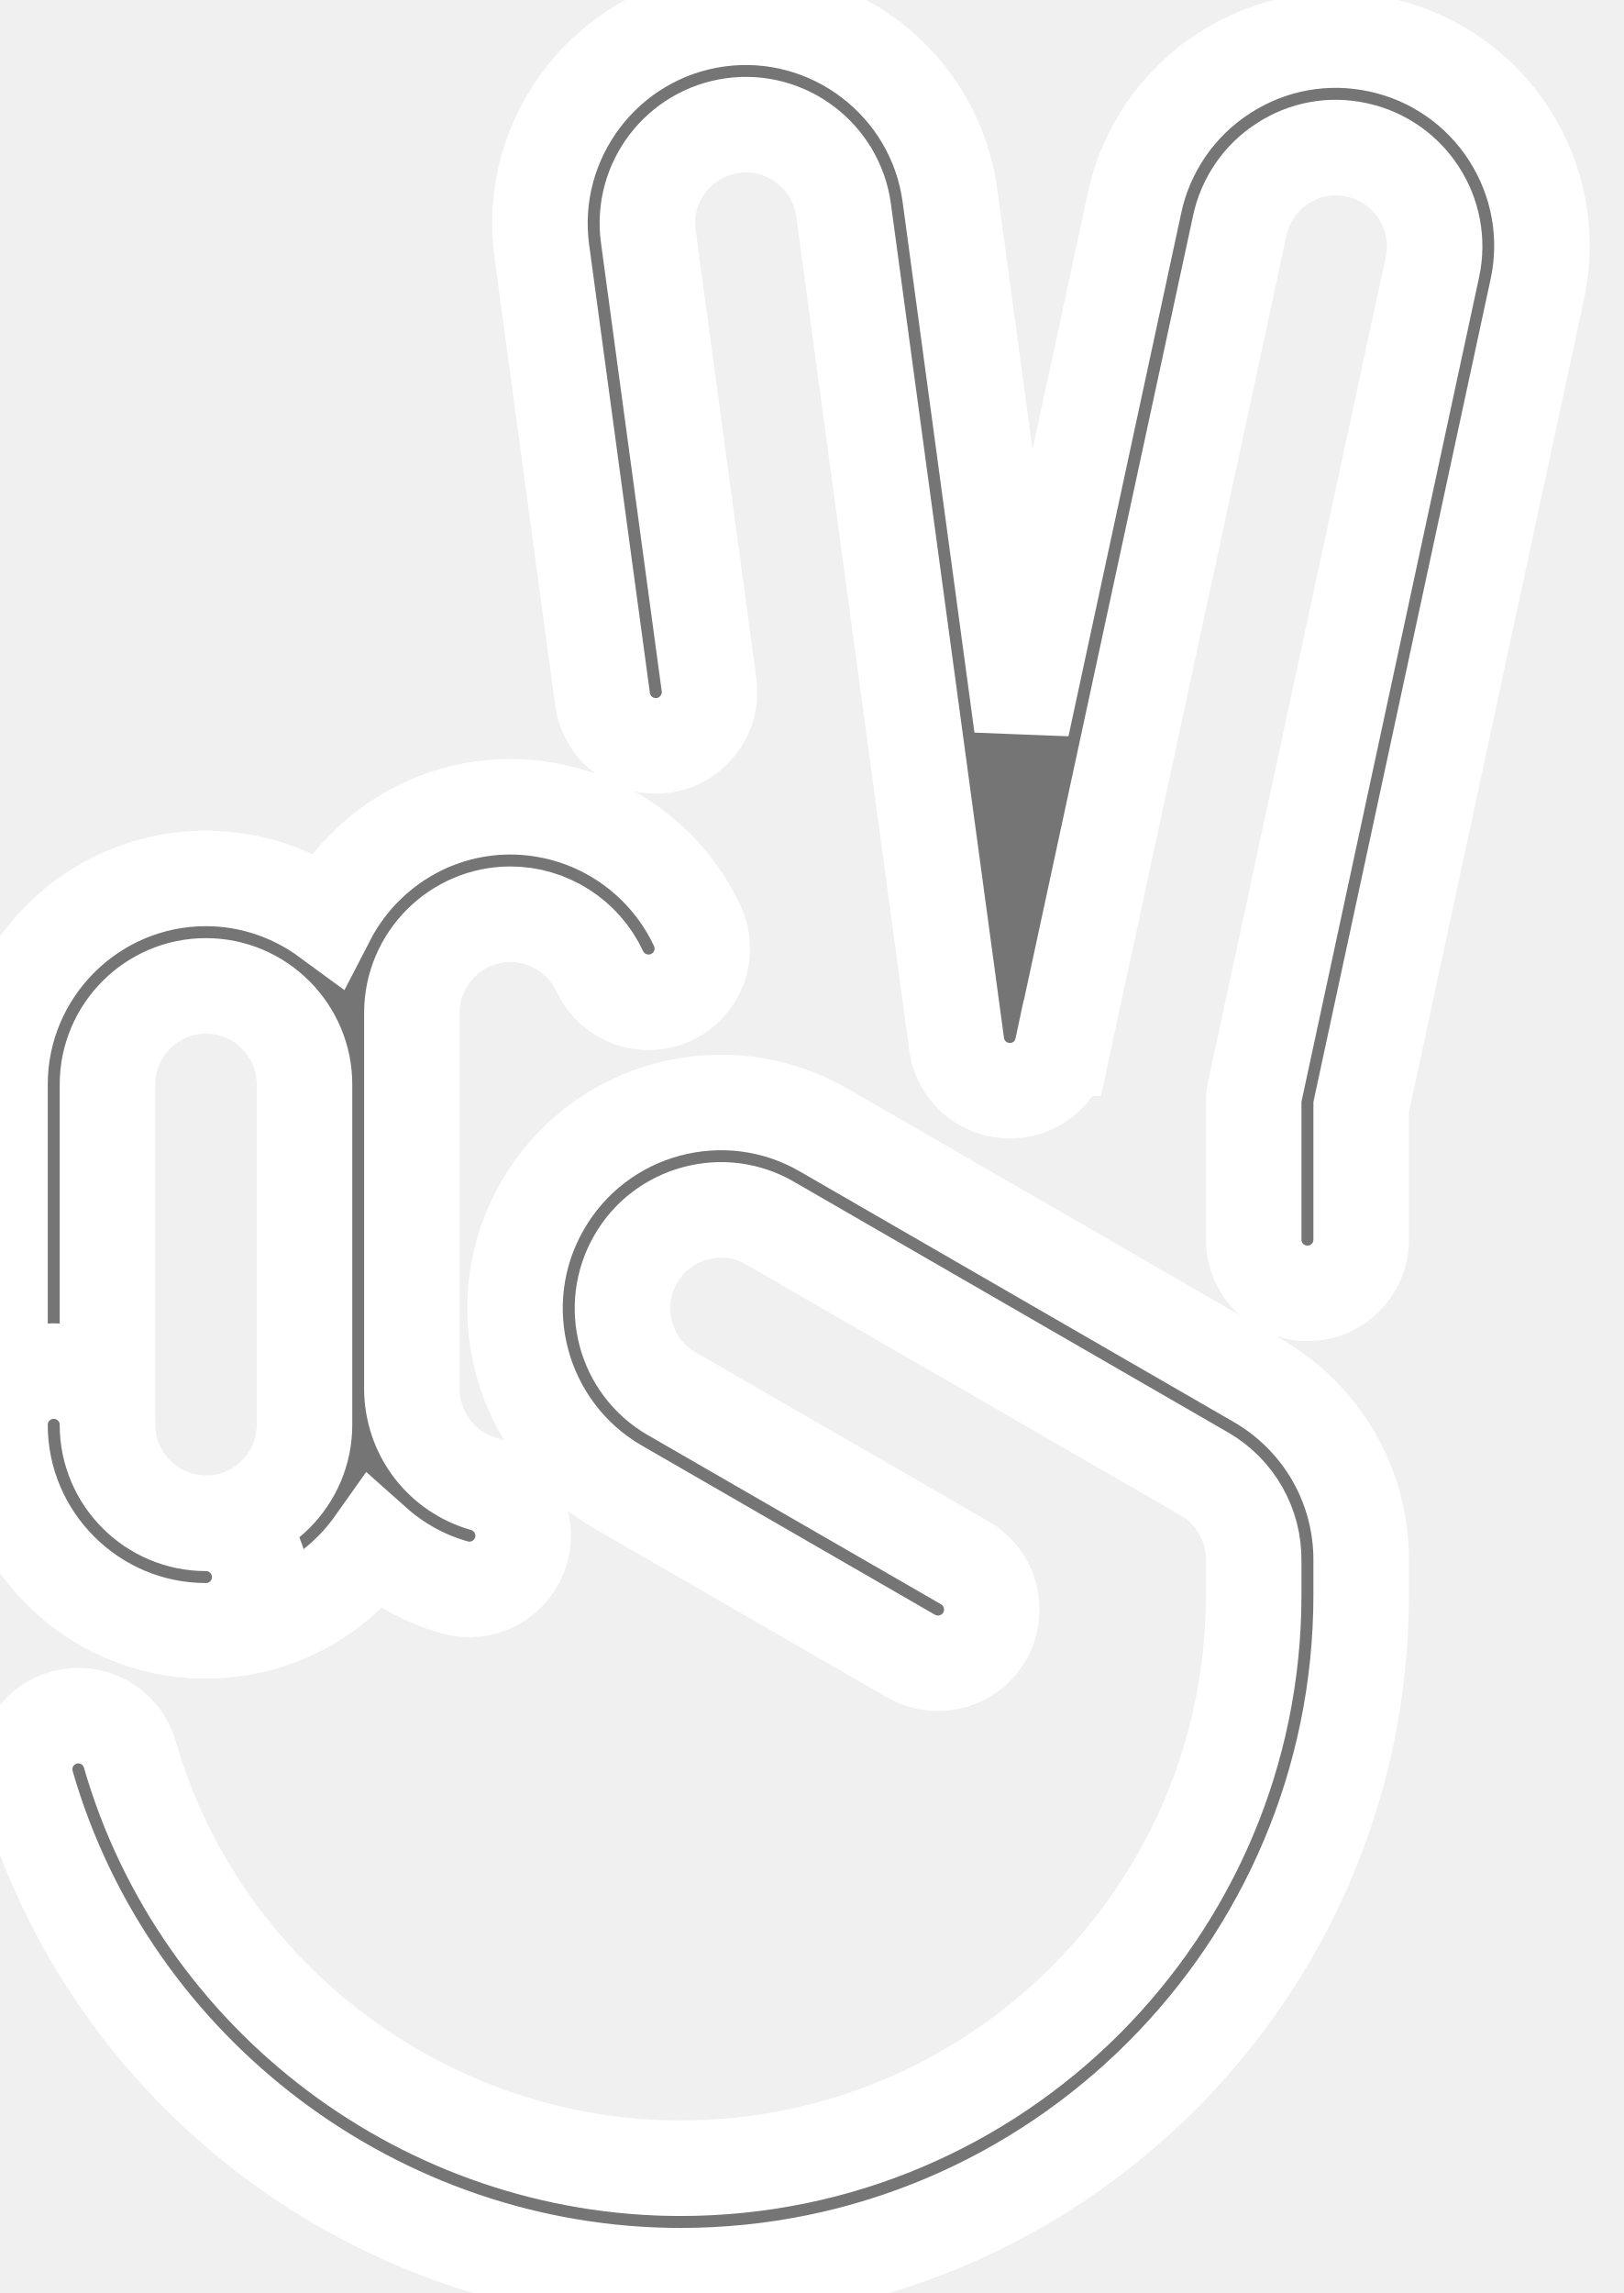
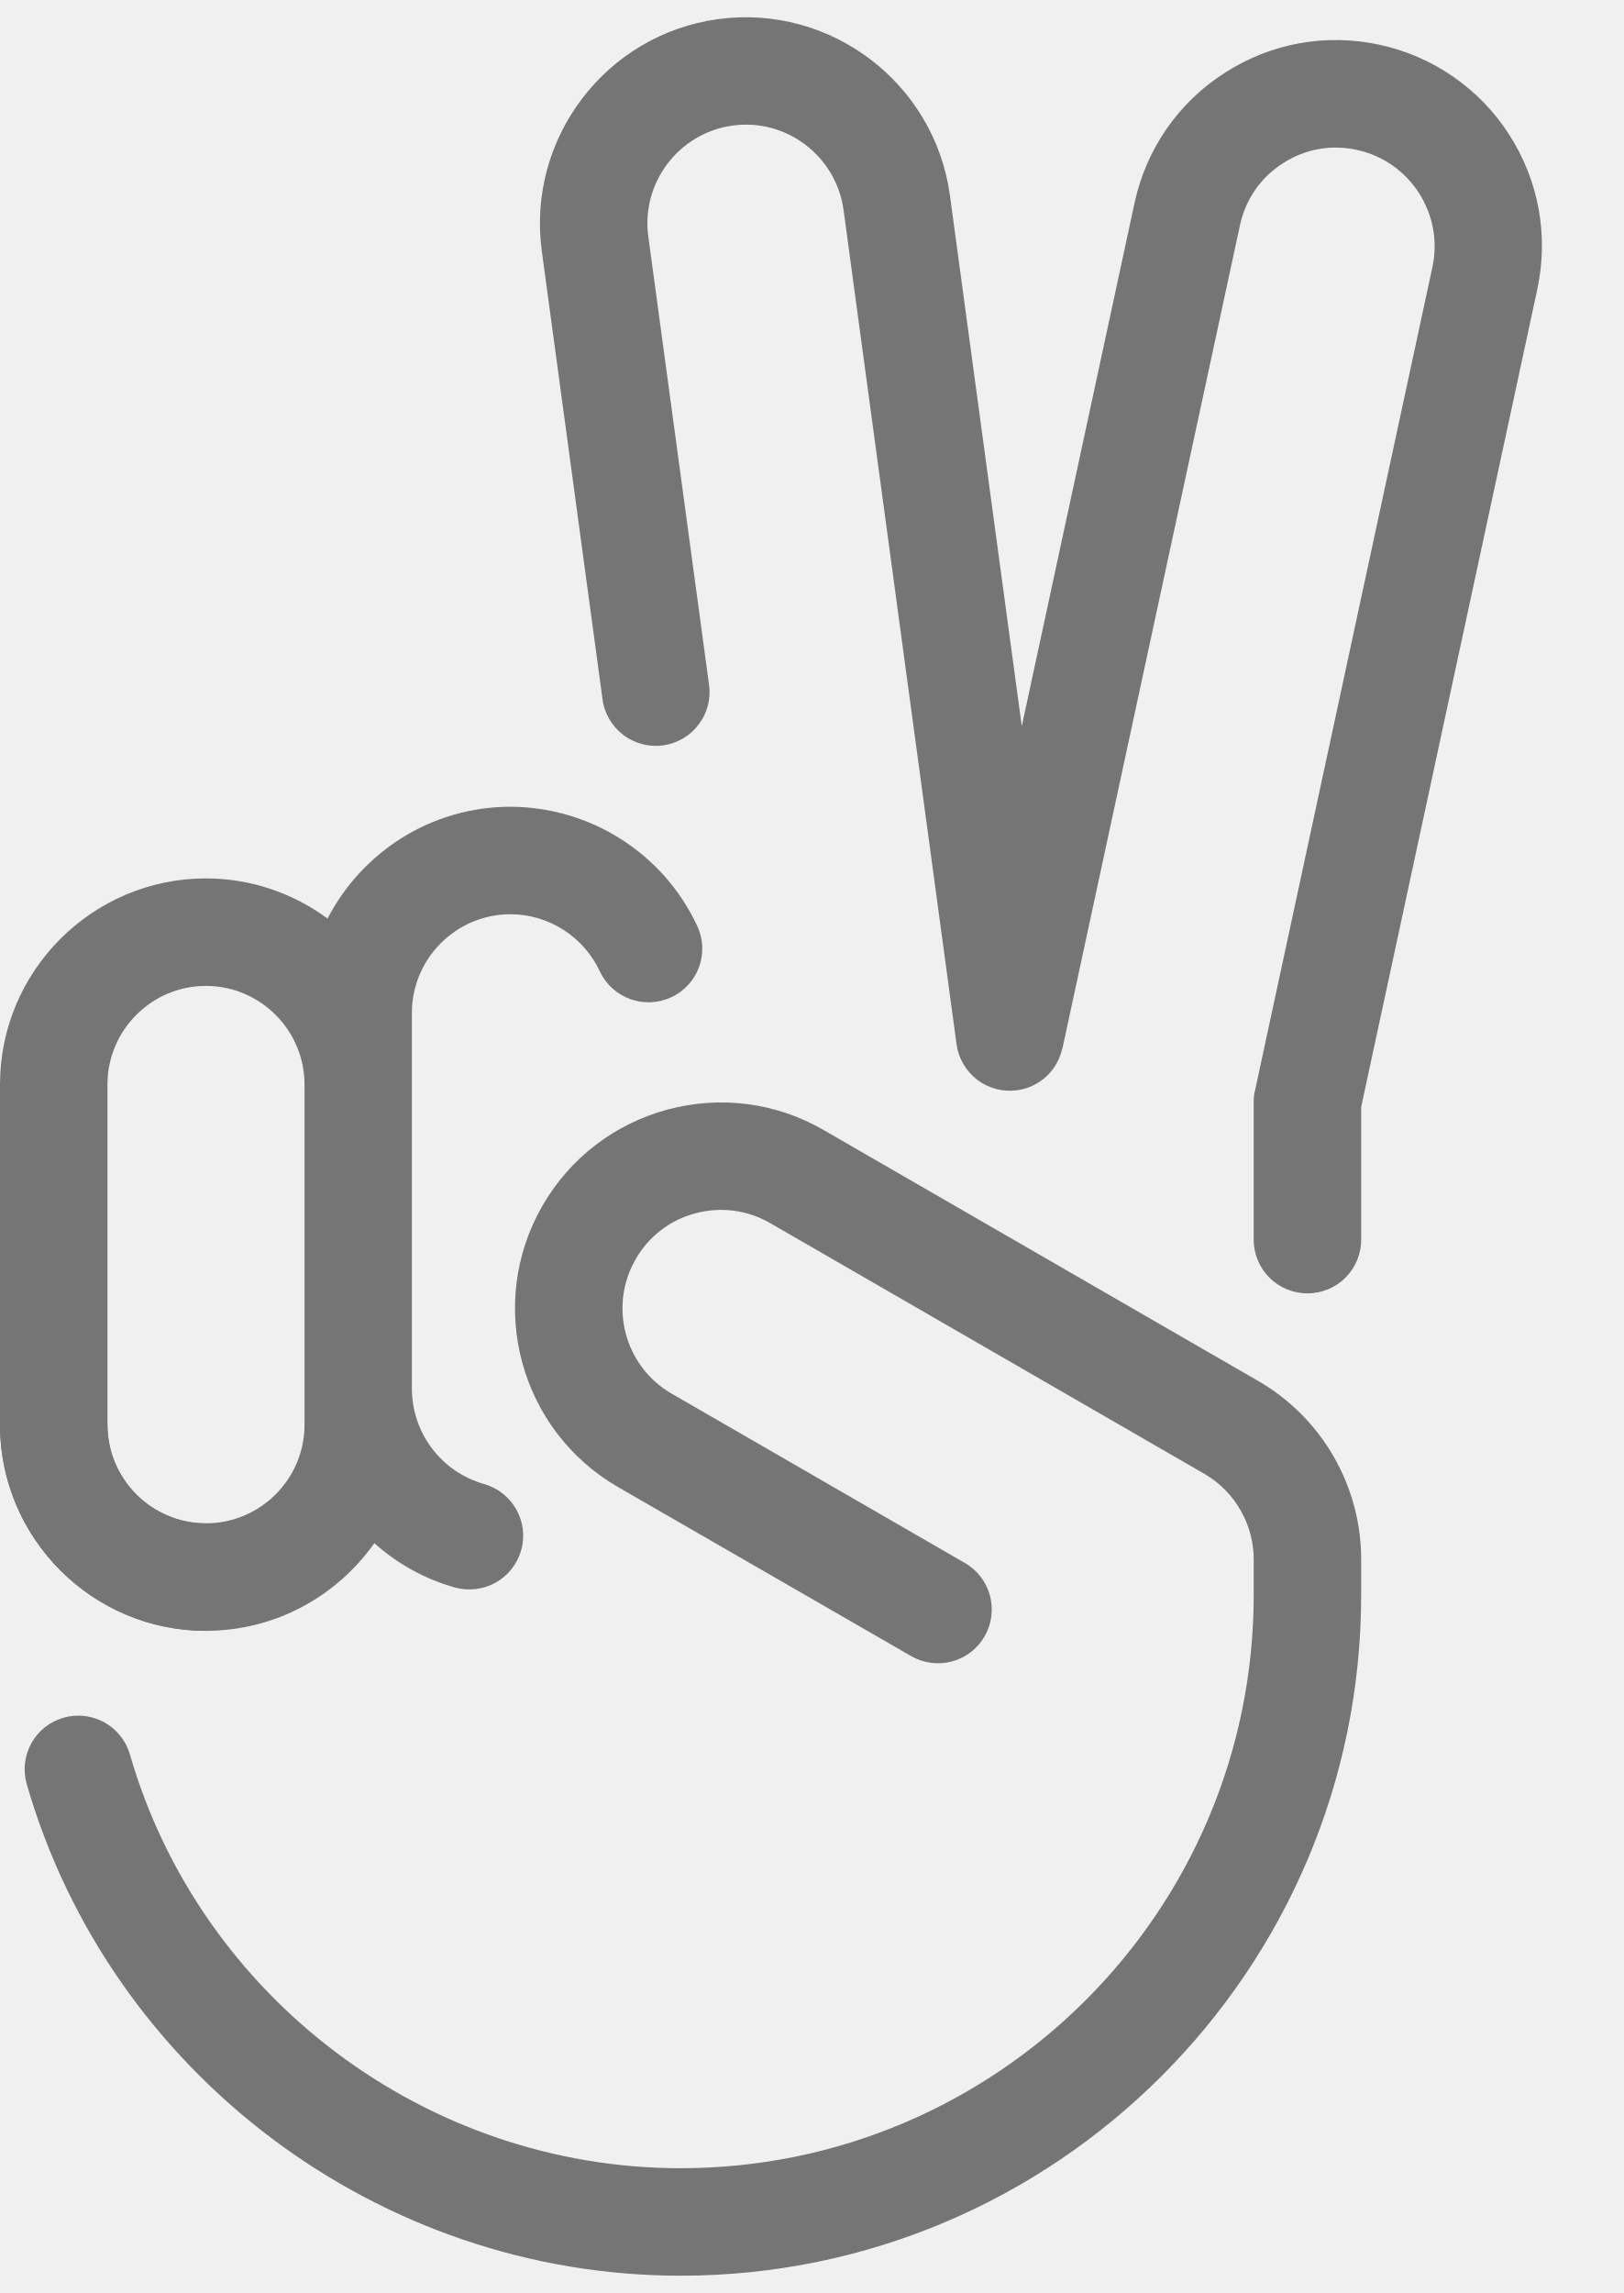
<svg xmlns="http://www.w3.org/2000/svg" width="17" height="24" viewBox="0 0 17 24" fill="none">
-   <path d="M5.344 8.444C5.754 8.445 6.157 8.562 6.503 8.783C6.849 9.004 7.126 9.319 7.3 9.691C7.431 9.974 7.308 10.308 7.027 10.438C6.744 10.569 6.411 10.447 6.279 10.166C6.111 9.804 5.743 9.569 5.344 9.569C4.776 9.569 4.312 10.033 4.312 10.601V14.538C4.313 14.763 4.387 14.982 4.522 15.161C4.659 15.341 4.85 15.471 5.066 15.532C5.364 15.617 5.54 15.926 5.456 16.226C5.415 16.369 5.319 16.49 5.189 16.564C5.06 16.636 4.906 16.655 4.763 16.615C4.442 16.525 4.157 16.364 3.919 16.152C3.527 16.706 2.884 17.069 2.156 17.069C0.968 17.069 0 16.102 0 14.913V11.351C0 10.162 0.968 9.194 2.156 9.194C2.632 9.194 3.073 9.352 3.43 9.614C3.788 8.921 4.511 8.444 5.344 8.444ZM2.156 10.319C1.588 10.319 1.125 10.783 1.125 11.351V14.913C1.125 15.481 1.588 15.944 2.156 15.944C2.724 15.944 3.188 15.481 3.188 14.913V11.351C3.188 10.783 2.724 10.319 2.156 10.319Z" fill="#757575" />
-   <path d="M5.344 8.444C5.754 8.445 6.157 8.562 6.503 8.783C6.849 9.004 7.126 9.319 7.3 9.691C7.431 9.974 7.308 10.308 7.027 10.438C6.744 10.569 6.411 10.447 6.279 10.166C6.111 9.804 5.743 9.569 5.344 9.569C4.776 9.569 4.312 10.033 4.312 10.601V14.538C4.313 14.763 4.387 14.982 4.522 15.161C4.659 15.341 4.85 15.471 5.066 15.532C5.364 15.617 5.54 15.926 5.456 16.226C5.415 16.369 5.319 16.49 5.189 16.564C5.06 16.636 4.906 16.655 4.763 16.615C4.442 16.525 4.157 16.364 3.919 16.152C3.527 16.706 2.884 17.069 2.156 17.069C0.968 17.069 0 16.102 0 14.913V11.351C0 10.162 0.968 9.194 2.156 9.194C2.632 9.194 3.073 9.352 3.43 9.614C3.788 8.921 4.511 8.444 5.344 8.444ZM2.156 10.319C1.588 10.319 1.125 10.783 1.125 11.351V14.913C1.125 15.481 1.588 15.944 2.156 15.944C2.724 15.944 3.188 15.481 3.188 14.913V11.351C3.188 10.783 2.724 10.319 2.156 10.319Z" stroke="white" />
-   <path d="M6.988 11.613C7.545 11.465 8.126 11.54 8.625 11.829L13.172 14.454C13.502 14.646 13.776 14.921 13.966 15.253C14.155 15.585 14.253 15.96 14.25 16.342V16.694C14.25 20.622 11.053 23.819 7.125 23.819C3.968 23.819 1.154 21.703 0.28 18.675C0.239 18.532 0.256 18.378 0.328 18.247C0.4 18.117 0.521 18.02 0.664 17.979C0.807 17.937 0.961 17.955 1.092 18.027C1.222 18.099 1.318 18.22 1.359 18.363C2.096 20.913 4.466 22.694 7.125 22.694C10.434 22.694 13.125 20.004 13.125 16.694V16.336C13.127 16.152 13.081 15.971 12.99 15.812C12.9 15.652 12.768 15.519 12.609 15.427L8.062 12.802C7.946 12.734 7.817 12.69 7.683 12.672C7.548 12.654 7.412 12.664 7.281 12.699C7.15 12.734 7.027 12.794 6.92 12.876C6.812 12.958 6.723 13.061 6.655 13.179C6.37 13.672 6.54 14.304 7.031 14.587L10.101 16.358C10.371 16.514 10.463 16.858 10.308 17.128C10.233 17.257 10.11 17.351 9.966 17.39C9.822 17.428 9.667 17.408 9.538 17.334L6.469 15.563C5.44 14.969 5.085 13.647 5.68 12.618C5.968 12.12 6.433 11.763 6.988 11.613Z" fill="#757575" />
-   <path d="M6.988 11.613C7.545 11.465 8.126 11.54 8.625 11.829L13.172 14.454C13.502 14.646 13.776 14.921 13.966 15.253C14.155 15.585 14.253 15.96 14.25 16.342V16.694C14.25 20.622 11.053 23.819 7.125 23.819C3.968 23.819 1.154 21.703 0.28 18.675C0.239 18.532 0.256 18.378 0.328 18.247C0.4 18.117 0.521 18.02 0.664 17.979C0.807 17.937 0.961 17.955 1.092 18.027C1.222 18.099 1.318 18.22 1.359 18.363C2.096 20.913 4.466 22.694 7.125 22.694C10.434 22.694 13.125 20.004 13.125 16.694V16.336C13.127 16.152 13.081 15.971 12.99 15.812C12.9 15.652 12.768 15.519 12.609 15.427L8.062 12.802C7.946 12.734 7.817 12.69 7.683 12.672C7.548 12.654 7.412 12.664 7.281 12.699C7.15 12.734 7.027 12.794 6.92 12.876C6.812 12.958 6.723 13.061 6.655 13.179C6.37 13.672 6.54 14.304 7.031 14.587L10.101 16.358C10.371 16.514 10.463 16.858 10.308 17.128C10.233 17.257 10.11 17.351 9.966 17.39C9.822 17.428 9.667 17.408 9.538 17.334L6.469 15.563C5.44 14.969 5.085 13.647 5.68 12.618C5.968 12.12 6.433 11.763 6.988 11.613Z" stroke="white" />
-   <path d="M0.562 14.351C0.874 14.351 1.125 14.602 1.125 14.913C1.125 15.481 1.588 15.944 2.156 15.944C2.467 15.944 2.719 16.196 2.719 16.507C2.719 16.818 2.467 17.069 2.156 17.069C0.968 17.069 0 16.102 0 14.913C0 14.602 0.251 14.351 0.562 14.351ZM7.519 0.2C8.696 0.041 9.786 0.87 9.945 2.047L10.697 7.601L11.878 2.122C11.937 1.845 12.051 1.583 12.212 1.35C12.373 1.117 12.579 0.918 12.817 0.765C13.301 0.452 13.879 0.347 14.441 0.469C14.718 0.528 14.981 0.642 15.214 0.803C15.447 0.964 15.646 1.17 15.799 1.408C16.11 1.892 16.215 2.469 16.093 3.031L14.25 11.587V12.975C14.25 13.286 13.999 13.537 13.688 13.537C13.376 13.537 13.125 13.286 13.125 12.975V11.527C13.125 11.488 13.128 11.448 13.14 11.409L14.996 2.795C15.116 2.238 14.76 1.689 14.205 1.569C13.935 1.509 13.659 1.56 13.429 1.71C13.315 1.783 13.216 1.878 13.14 1.989C13.063 2.101 13.008 2.226 12.98 2.358L11.122 10.972H11.121C11.097 11.085 11.039 11.188 10.954 11.267C10.87 11.345 10.763 11.396 10.648 11.411C10.575 11.421 10.5 11.416 10.429 11.398C10.357 11.379 10.29 11.346 10.231 11.302C10.173 11.257 10.123 11.201 10.086 11.137C10.049 11.073 10.024 11.002 10.015 10.929L8.831 2.197C8.754 1.635 8.233 1.238 7.671 1.314C7.108 1.391 6.71 1.91 6.787 2.475L7.423 7.168C7.433 7.241 7.429 7.315 7.41 7.387C7.391 7.458 7.358 7.525 7.313 7.584C7.269 7.643 7.213 7.693 7.149 7.73C7.086 7.768 7.015 7.792 6.941 7.802C6.868 7.812 6.793 7.807 6.722 7.788C6.65 7.769 6.583 7.736 6.524 7.691C6.466 7.647 6.416 7.591 6.379 7.527C6.342 7.463 6.318 7.393 6.308 7.319L5.672 2.627C5.513 1.45 6.341 0.36 7.519 0.2Z" fill="#757575" />
-   <path d="M0.562 14.351C0.874 14.351 1.125 14.602 1.125 14.913C1.125 15.481 1.588 15.944 2.156 15.944C2.467 15.944 2.719 16.196 2.719 16.507C2.719 16.818 2.467 17.069 2.156 17.069C0.968 17.069 0 16.102 0 14.913C0 14.602 0.251 14.351 0.562 14.351ZM7.519 0.2C8.696 0.041 9.786 0.87 9.945 2.047L10.697 7.601L11.878 2.122C11.937 1.845 12.051 1.583 12.212 1.35C12.373 1.117 12.579 0.918 12.817 0.765C13.301 0.452 13.879 0.347 14.441 0.469C14.718 0.528 14.981 0.642 15.214 0.803C15.447 0.964 15.646 1.17 15.799 1.408C16.11 1.892 16.215 2.469 16.093 3.031L14.25 11.587V12.975C14.25 13.286 13.999 13.537 13.688 13.537C13.376 13.537 13.125 13.286 13.125 12.975V11.527C13.125 11.488 13.128 11.448 13.14 11.409L14.996 2.795C15.116 2.238 14.76 1.689 14.205 1.569C13.935 1.509 13.659 1.56 13.429 1.71C13.315 1.783 13.216 1.878 13.14 1.989C13.063 2.101 13.008 2.226 12.98 2.358L11.122 10.972H11.121C11.097 11.085 11.039 11.188 10.954 11.267C10.87 11.345 10.763 11.396 10.648 11.411C10.575 11.421 10.5 11.416 10.429 11.398C10.357 11.379 10.29 11.346 10.231 11.302C10.173 11.257 10.123 11.201 10.086 11.137C10.049 11.073 10.024 11.002 10.015 10.929L8.831 2.197C8.754 1.635 8.233 1.238 7.671 1.314C7.108 1.391 6.71 1.91 6.787 2.475L7.423 7.168C7.433 7.241 7.429 7.315 7.41 7.387C7.391 7.458 7.358 7.525 7.313 7.584C7.269 7.643 7.213 7.693 7.149 7.73C7.086 7.768 7.015 7.792 6.941 7.802C6.868 7.812 6.793 7.807 6.722 7.788C6.65 7.769 6.583 7.736 6.524 7.691C6.466 7.647 6.416 7.591 6.379 7.527C6.342 7.463 6.318 7.393 6.308 7.319L5.672 2.627C5.513 1.45 6.341 0.36 7.519 0.2Z" stroke="white" />
+   <path d="M7.299 9.691C7.125 9.319 6.849 9.004 6.503 8.784C6.156 8.563 5.754 8.445 5.344 8.444C4.511 8.444 3.788 8.921 3.429 9.614C3.073 9.352 2.632 9.194 2.156 9.194C0.968 9.194 0 10.162 0 11.351V14.913C0 16.102 0.968 17.069 2.156 17.069C2.884 17.069 3.527 16.706 3.919 16.152C4.157 16.364 4.442 16.526 4.763 16.616C4.906 16.655 5.06 16.637 5.19 16.564C5.32 16.491 5.416 16.369 5.456 16.226C5.541 15.926 5.364 15.616 5.066 15.532C4.85 15.471 4.659 15.341 4.523 15.161C4.387 14.982 4.313 14.763 4.312 14.538V10.601C4.312 10.033 4.776 9.569 5.344 9.569C5.743 9.569 6.111 9.804 6.279 10.166C6.411 10.447 6.744 10.569 7.027 10.438C7.309 10.308 7.431 9.974 7.299 9.691ZM3.188 14.913C3.188 15.481 2.724 15.944 2.156 15.944C1.588 15.944 1.125 15.481 1.125 14.913V11.351C1.125 10.783 1.588 10.319 2.156 10.319C2.724 10.319 3.188 10.783 3.188 11.351V14.913Z" fill="#757575" />
+   <path d="M7.125 23.819C3.968 23.819 1.154 21.703 0.28 18.674C0.239 18.531 0.256 18.377 0.328 18.247C0.4 18.116 0.521 18.02 0.664 17.979C0.807 17.938 0.961 17.955 1.092 18.027C1.222 18.099 1.319 18.22 1.36 18.363C2.097 20.913 4.467 22.694 7.125 22.694C10.435 22.694 13.125 20.004 13.125 16.694V16.336C13.128 16.153 13.081 15.972 12.99 15.812C12.9 15.652 12.768 15.519 12.61 15.427L8.063 12.802C7.946 12.734 7.816 12.69 7.682 12.672C7.548 12.655 7.412 12.664 7.281 12.699C7.15 12.733 7.027 12.793 6.92 12.876C6.812 12.958 6.722 13.061 6.655 13.179C6.37 13.672 6.54 14.304 7.032 14.587L10.101 16.359C10.371 16.514 10.463 16.858 10.307 17.128C10.233 17.257 10.11 17.351 9.966 17.39C9.821 17.428 9.668 17.408 9.539 17.334L6.469 15.564C5.44 14.969 5.085 13.648 5.68 12.618C5.969 12.119 6.434 11.763 6.989 11.613C7.545 11.465 8.127 11.54 8.625 11.829L13.172 14.454C13.503 14.645 13.777 14.921 13.966 15.252C14.155 15.584 14.254 15.96 14.25 16.342V16.694C14.25 20.622 11.053 23.819 7.125 23.819Z" fill="#757575" />
+   <path d="M2.156 17.07C0.968 17.07 0 16.102 0 14.913C0 14.602 0.251 14.351 0.562 14.351C0.874 14.351 1.125 14.602 1.125 14.913C1.125 15.482 1.588 15.945 2.156 15.945C2.467 15.945 2.719 16.196 2.719 16.507C2.719 16.818 2.467 17.07 2.156 17.07ZM15.799 1.408C15.646 1.169 15.447 0.964 15.214 0.803C14.981 0.641 14.718 0.528 14.441 0.468C13.879 0.347 13.301 0.452 12.818 0.765C12.579 0.918 12.373 1.117 12.212 1.35C12.051 1.583 11.938 1.845 11.878 2.122L10.697 7.601L9.945 2.047C9.786 0.87 8.696 0.041 7.519 0.2C6.341 0.36 5.513 1.449 5.672 2.627L6.308 7.32C6.317 7.393 6.342 7.463 6.379 7.527C6.416 7.591 6.466 7.647 6.525 7.692C6.583 7.737 6.651 7.769 6.722 7.788C6.793 7.807 6.868 7.812 6.941 7.802C7.014 7.792 7.085 7.767 7.149 7.73C7.213 7.693 7.269 7.643 7.313 7.584C7.358 7.526 7.391 7.459 7.41 7.387C7.429 7.316 7.433 7.241 7.423 7.168L6.787 2.475C6.711 1.91 7.108 1.391 7.671 1.314C8.233 1.237 8.754 1.635 8.831 2.197L10.014 10.929C10.024 11.002 10.048 11.073 10.086 11.137C10.123 11.201 10.172 11.257 10.231 11.302C10.29 11.347 10.357 11.379 10.429 11.398C10.5 11.417 10.575 11.421 10.648 11.411C10.763 11.396 10.869 11.345 10.954 11.267C11.039 11.188 11.097 11.085 11.121 10.972H11.123L12.981 2.358C13.009 2.226 13.063 2.1 13.139 1.989C13.216 1.878 13.315 1.783 13.429 1.71C13.659 1.56 13.935 1.509 14.205 1.569C14.76 1.689 15.116 2.238 14.996 2.795L13.14 11.409C13.129 11.448 13.125 11.488 13.125 11.527V12.975C13.125 13.286 13.376 13.537 13.688 13.537C13.999 13.537 14.25 13.286 14.25 12.975V11.587L16.093 3.032C16.215 2.469 16.11 1.892 15.799 1.408Z" fill="#757575" />
</svg>
